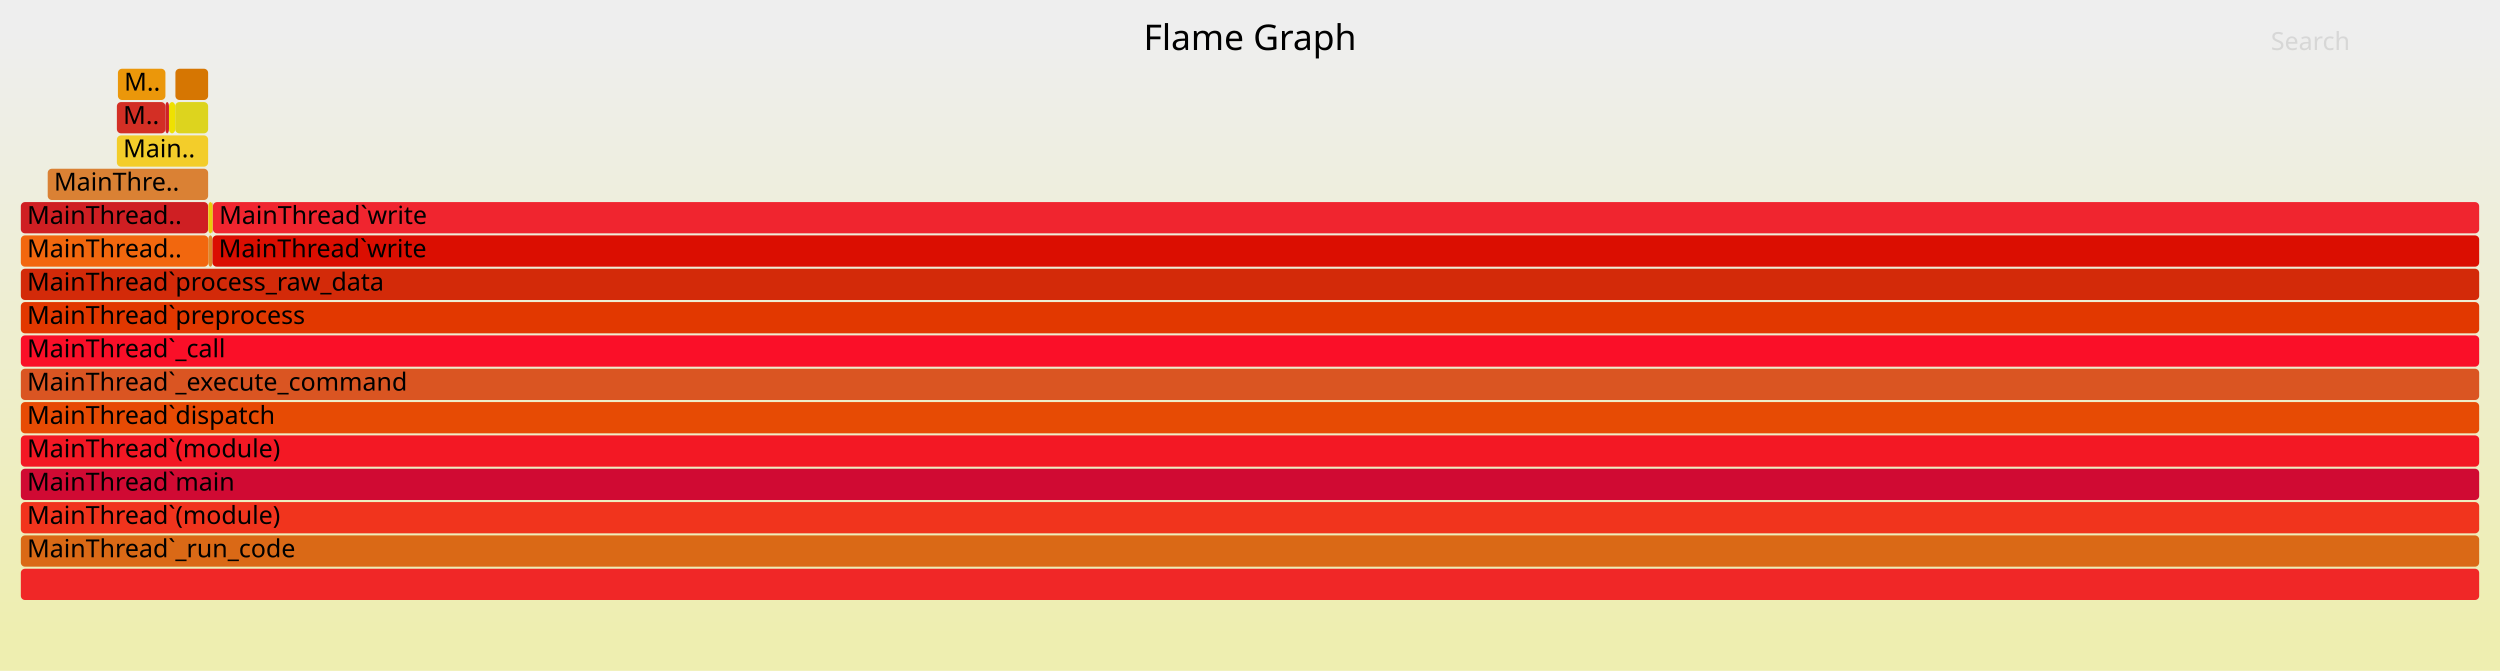
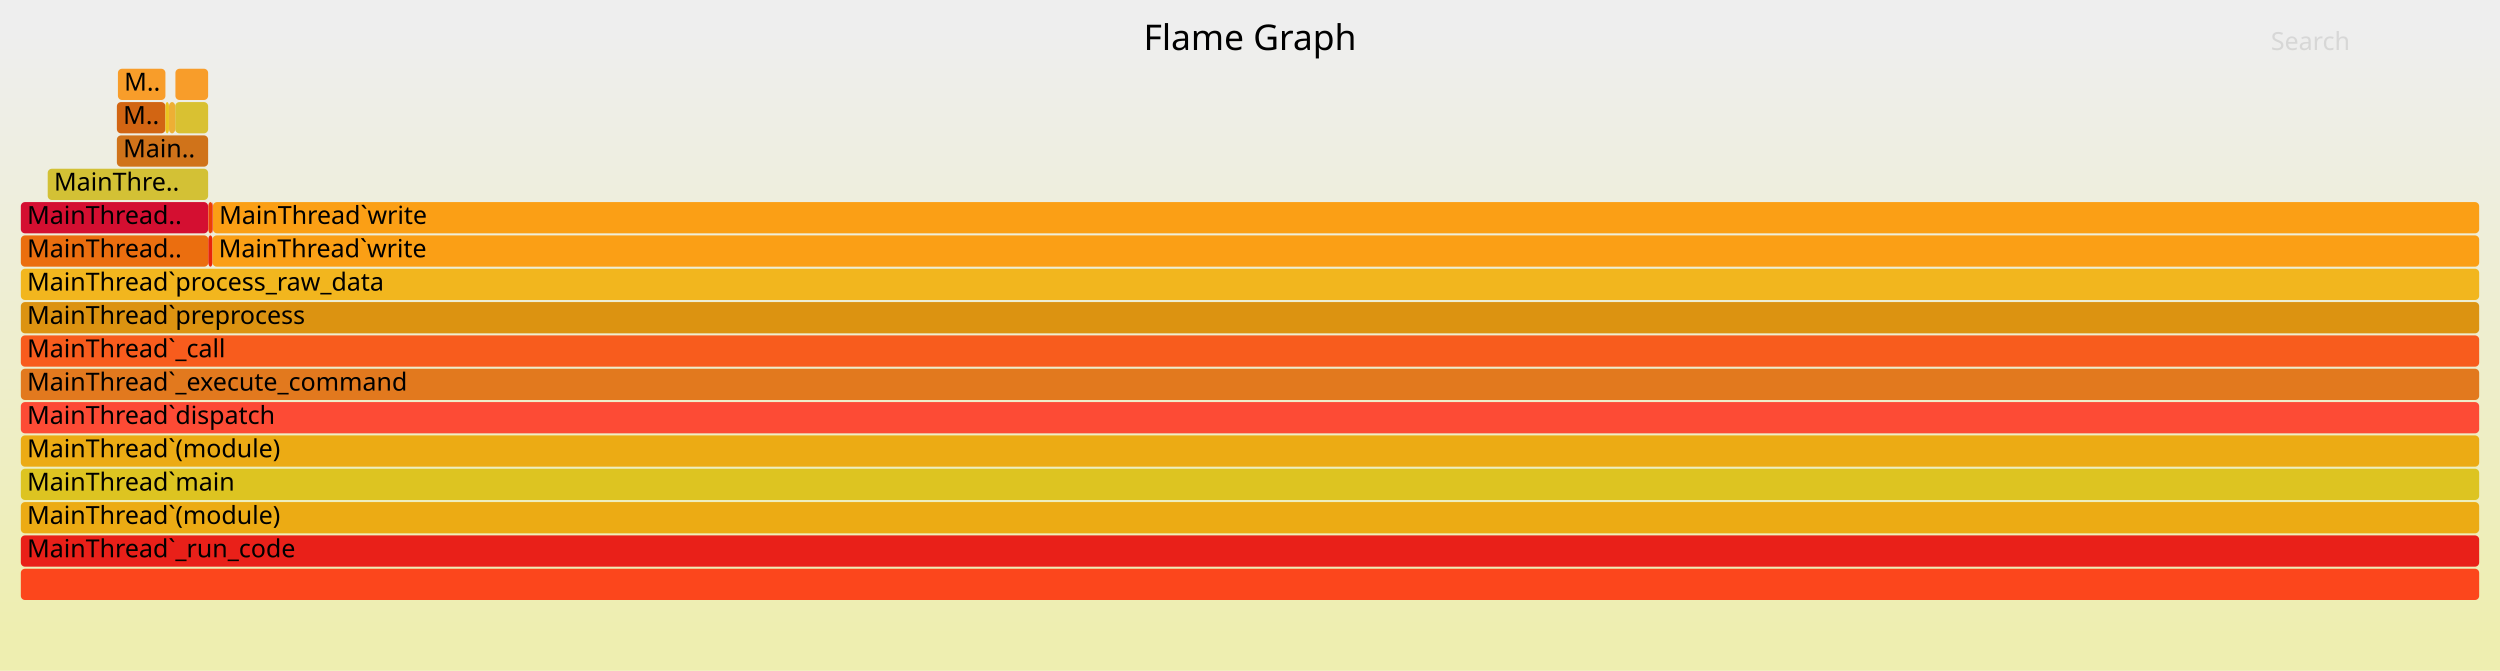
<svg xmlns="http://www.w3.org/2000/svg" version="1.1" width="1200" height="322" viewBox="0 0 1200 322">
  <defs>
    <linearGradient id="background" y1="0" y2="1" x1="0" x2="0">
      <stop stop-color="#eeeeee" offset="5%" />
      <stop stop-color="#eeeeb0" offset="95%" />
    </linearGradient>
  </defs>
  <style type="text/css">
	.func_g:hover { stroke:black; stroke-width:0.5; cursor:pointer; }
</style>
  <rect x="0.0" y="0" width="1200.0" height="322.0" fill="url(#background)" />
  <text text-anchor="middle" x="600.00" y="24" font-size="17" font-family="Verdana" fill="rgb(0,0,0)">Flame Graph</text>
  <text text-anchor="" x="10.00" y="305" font-size="12" font-family="Verdana" fill="rgb(0,0,0)" id="details"> </text>
  <text text-anchor="" x="10.00" y="24" font-size="12" font-family="Verdana" fill="rgb(0,0,0)" id="unzoom" style="opacity:0.0;cursor:pointer">Reset Zoom</text>
  <text text-anchor="" x="1090.00" y="24" font-size="12" font-family="Verdana" fill="rgb(0,0,0)" id="search" style="opacity:0.1;cursor:pointer">Search</text>
  <text text-anchor="" x="1090.00" y="305" font-size="12" font-family="Verdana" fill="rgb(0,0,0)" id="matched"> </text>
  <g class="func_g">
-     <rect x="10.0" y="273" width="1180.0" height="15.0" fill="rgb(240,39,39)" rx="2" ry="2" />
+     <rect x="84.2" y="33" width="15.7" height="15.0" fill="rgb(248,157,42)" rx="2" ry="2" />
+     <text text-anchor="" x="87.25" y="43.5" font-size="12" font-family="Verdana" fill="rgb(0,0,0)" />
+   </g>
+   <g class="func_g">
+     <rect x="10.0" y="113" width="90.0" height="15.0" fill="rgb(235,110,15)" rx="2" ry="2" />
+     <text text-anchor="" x="13.01" y="123.5" font-size="12" font-family="Verdana" fill="rgb(0,0,0)">MainThread..</text>
+   </g>
+   <g class="func_g">
+     <rect x="100.0" y="113" width="2.0" height="15.0" fill="rgb(232,36,11)" rx="2" ry="2" />
+     <text text-anchor="" x="102.97" y="123.5" font-size="12" font-family="Verdana" fill="rgb(0,0,0)" />
+   </g>
+   <g class="func_g">
+     <rect x="10.0" y="209" width="1180.0" height="15.0" fill="rgb(236,171,20)" rx="2" ry="2" />
+     <text text-anchor="" x="13.00" y="219.5" font-size="12" font-family="Verdana" fill="rgb(0,0,0)">MainThread`(module)</text>
+   </g>
+   <g class="func_g">
+     <rect x="10.0" y="273" width="1180.0" height="15.0" fill="rgb(252,70,28)" rx="2" ry="2" />
    <text text-anchor="" x="13.00" y="283.5" font-size="12" font-family="Verdana" fill="rgb(0,0,0)" />
  </g>
  <g class="func_g">
-     <rect x="10.0" y="161" width="1180.0" height="15.0" fill="rgb(250,15,40)" rx="2" ry="2" />
+     <rect x="84.1" y="49" width="15.8" height="15.0" fill="rgb(217,193,50)" rx="2" ry="2" />
+     <text text-anchor="" x="87.14" y="59.5" font-size="12" font-family="Verdana" fill="rgb(0,0,0)" />
+   </g>
+   <g class="func_g">
+     <rect x="10.0" y="193" width="1180.0" height="15.0" fill="rgb(253,75,53)" rx="2" ry="2" />
+     <text text-anchor="" x="13.00" y="203.5" font-size="12" font-family="Verdana" fill="rgb(0,0,0)">MainThread`dispatch</text>
+   </g>
+   <g class="func_g">
+     <rect x="81.1" y="49" width="3.0" height="15.0" fill="rgb(238,175,53)" rx="2" ry="2" />
+     <text text-anchor="" x="84.11" y="59.5" font-size="12" font-family="Verdana" fill="rgb(0,0,0)" />
+   </g>
+   <g class="func_g">
+     <rect x="56.6" y="33" width="22.8" height="15.0" fill="rgb(248,157,42)" rx="2" ry="2" />
+     <text text-anchor="" x="59.61" y="43.5" font-size="12" font-family="Verdana" fill="rgb(0,0,0)">M..</text>
+   </g>
+   <g class="func_g">
+     <rect x="10.0" y="97" width="89.9" height="15.0" fill="rgb(212,15,49)" rx="2" ry="2" />
+     <text text-anchor="" x="13.01" y="107.5" font-size="12" font-family="Verdana" fill="rgb(0,0,0)">MainThread..</text>
+   </g>
+   <g class="func_g">
+     <rect x="100.0" y="97" width="2.0" height="15.0" fill="rgb(237,63,4)" rx="2" ry="2" />
+     <text text-anchor="" x="102.97" y="107.5" font-size="12" font-family="Verdana" fill="rgb(0,0,0)" />
+   </g>
+   <g class="func_g">
+     <rect x="10.0" y="225" width="1180.0" height="15.0" fill="rgb(221,196,33)" rx="2" ry="2" />
+     <text text-anchor="" x="13.00" y="235.5" font-size="12" font-family="Verdana" fill="rgb(0,0,0)">MainThread`main</text>
+   </g>
+   <g class="func_g">
+     <rect x="10.0" y="129" width="1180.0" height="15.0" fill="rgb(242,182,30)" rx="2" ry="2" />
+     <text text-anchor="" x="13.00" y="139.5" font-size="12" font-family="Verdana" fill="rgb(0,0,0)">MainThread`process_raw_data</text>
+   </g>
+   <g class="func_g">
+     <rect x="10.0" y="257" width="1180.0" height="15.0" fill="rgb(233,32,25)" rx="2" ry="2" />
+     <text text-anchor="" x="13.00" y="267.5" font-size="12" font-family="Verdana" fill="rgb(0,0,0)">MainThread`_run_code</text>
+   </g>
+   <g class="func_g">
+     <rect x="10.0" y="145" width="1180.0" height="15.0" fill="rgb(220,147,17)" rx="2" ry="2" />
+     <text text-anchor="" x="13.00" y="155.5" font-size="12" font-family="Verdana" fill="rgb(0,0,0)">MainThread`preprocess</text>
+   </g>
+   <g class="func_g">
+     <rect x="10.0" y="161" width="1180.0" height="15.0" fill="rgb(248,92,29)" rx="2" ry="2" />
    <text text-anchor="" x="13.00" y="171.5" font-size="12" font-family="Verdana" fill="rgb(0,0,0)">MainThread`_call</text>
  </g>
  <g class="func_g">
-     <rect x="56.1" y="49" width="23.3" height="15.0" fill="rgb(211,47,37)" rx="2" ry="2" />
+     <rect x="56.1" y="65" width="43.8" height="15.0" fill="rgb(208,115,26)" rx="2" ry="2" />
+     <text text-anchor="" x="59.11" y="75.5" font-size="12" font-family="Verdana" fill="rgb(0,0,0)">Main..</text>
+   </g>
+   <g class="func_g">
+     <rect x="102.0" y="113" width="1088.0" height="15.0" fill="rgb(251,159,21)" rx="2" ry="2" />
+     <text text-anchor="" x="104.98" y="123.5" font-size="12" font-family="Verdana" fill="rgb(0,0,0)">MainThread`write</text>
+   </g>
+   <g class="func_g">
+     <rect x="10.0" y="241" width="1180.0" height="15.0" fill="rgb(236,171,20)" rx="2" ry="2" />
+     <text text-anchor="" x="13.00" y="251.5" font-size="12" font-family="Verdana" fill="rgb(0,0,0)">MainThread`(module)</text>
+   </g>
+   <g class="func_g">
+     <rect x="56.1" y="49" width="23.3" height="15.0" fill="rgb(210,101,19)" rx="2" ry="2" />
    <text text-anchor="" x="59.11" y="59.5" font-size="12" font-family="Verdana" fill="rgb(0,0,0)">M..</text>
  </g>
  <g class="func_g">
-     <rect x="10.0" y="257" width="1180.0" height="15.0" fill="rgb(218,105,22)" rx="2" ry="2" />
-     <text text-anchor="" x="13.00" y="267.5" font-size="12" font-family="Verdana" fill="rgb(0,0,0)">MainThread`_run_code</text>
+     <rect x="10.0" y="177" width="1180.0" height="15.0" fill="rgb(226,121,30)" rx="2" ry="2" />
+     <text text-anchor="" x="13.00" y="187.5" font-size="12" font-family="Verdana" fill="rgb(0,0,0)">MainThread`_execute_command</text>
  </g>
  <g class="func_g">
-     <rect x="102.2" y="97" width="1087.8" height="15.0" fill="rgb(240,37,47)" rx="2" ry="2" />
+     <rect x="102.0" y="97" width="0.2" height="15.0" fill="rgb(232,10,33)" rx="2" ry="2" />
+     <text text-anchor="" x="104.98" y="107.5" font-size="12" font-family="Verdana" fill="rgb(0,0,0)" />
+   </g>
+   <g class="func_g">
+     <rect x="22.9" y="81" width="77.0" height="15.0" fill="rgb(211,193,53)" rx="2" ry="2" />
+     <text text-anchor="" x="25.92" y="91.5" font-size="12" font-family="Verdana" fill="rgb(0,0,0)">MainThre..</text>
+   </g>
+   <g class="func_g">
+     <rect x="102.2" y="97" width="1087.8" height="15.0" fill="rgb(251,159,21)" rx="2" ry="2" />
    <text text-anchor="" x="105.20" y="107.5" font-size="12" font-family="Verdana" fill="rgb(0,0,0)">MainThread`write</text>
  </g>
  <g class="func_g">
-     <rect x="10.0" y="209" width="1180.0" height="15.0" fill="rgb(243,24,36)" rx="2" ry="2" />
-     <text text-anchor="" x="13.00" y="219.5" font-size="12" font-family="Verdana" fill="rgb(0,0,0)">MainThread`(module)</text>
-   </g>
-   <g class="func_g">
-     <rect x="10.0" y="177" width="1180.0" height="15.0" fill="rgb(218,85,34)" rx="2" ry="2" />
-     <text text-anchor="" x="13.00" y="187.5" font-size="12" font-family="Verdana" fill="rgb(0,0,0)">MainThread`_execute_command</text>
-   </g>
-   <g class="func_g">
-     <rect x="100.0" y="113" width="2.0" height="15.0" fill="rgb(220,136,43)" rx="2" ry="2" />
-     <text text-anchor="" x="102.97" y="123.5" font-size="12" font-family="Verdana" fill="rgb(0,0,0)" />
-   </g>
-   <g class="func_g">
-     <rect x="84.1" y="49" width="15.8" height="15.0" fill="rgb(221,212,30)" rx="2" ry="2" />
-     <text text-anchor="" x="87.14" y="59.5" font-size="12" font-family="Verdana" fill="rgb(0,0,0)" />
-   </g>
-   <g class="func_g">
-     <rect x="84.2" y="33" width="15.7" height="15.0" fill="rgb(214,118,2)" rx="2" ry="2" />
-     <text text-anchor="" x="87.25" y="43.5" font-size="12" font-family="Verdana" fill="rgb(0,0,0)" />
-   </g>
-   <g class="func_g">
-     <rect x="81.1" y="49" width="3.0" height="15.0" fill="rgb(239,225,1)" rx="2" ry="2" />
-     <text text-anchor="" x="84.11" y="59.5" font-size="12" font-family="Verdana" fill="rgb(0,0,0)" />
-   </g>
-   <g class="func_g">
-     <rect x="102.0" y="113" width="1088.0" height="15.0" fill="rgb(219,14,1)" rx="2" ry="2" />
-     <text text-anchor="" x="104.98" y="123.5" font-size="12" font-family="Verdana" fill="rgb(0,0,0)">MainThread`write</text>
-   </g>
-   <g class="func_g">
-     <rect x="10.0" y="225" width="1180.0" height="15.0" fill="rgb(208,10,51)" rx="2" ry="2" />
-     <text text-anchor="" x="13.00" y="235.5" font-size="12" font-family="Verdana" fill="rgb(0,0,0)">MainThread`main</text>
-   </g>
-   <g class="func_g">
-     <rect x="56.1" y="65" width="43.8" height="15.0" fill="rgb(243,205,42)" rx="2" ry="2" />
-     <text text-anchor="" x="59.11" y="75.5" font-size="12" font-family="Verdana" fill="rgb(0,0,0)">Main..</text>
-   </g>
-   <g class="func_g">
-     <rect x="10.0" y="145" width="1180.0" height="15.0" fill="rgb(226,56,0)" rx="2" ry="2" />
-     <text text-anchor="" x="13.00" y="155.5" font-size="12" font-family="Verdana" fill="rgb(0,0,0)">MainThread`preprocess</text>
-   </g>
-   <g class="func_g">
-     <rect x="102.0" y="97" width="0.2" height="15.0" fill="rgb(209,86,1)" rx="2" ry="2" />
-     <text text-anchor="" x="104.98" y="107.5" font-size="12" font-family="Verdana" fill="rgb(0,0,0)" />
-   </g>
-   <g class="func_g">
-     <rect x="10.0" y="113" width="90.0" height="15.0" fill="rgb(242,103,14)" rx="2" ry="2" />
-     <text text-anchor="" x="13.01" y="123.5" font-size="12" font-family="Verdana" fill="rgb(0,0,0)">MainThread..</text>
-   </g>
-   <g class="func_g">
-     <rect x="10.0" y="129" width="1180.0" height="15.0" fill="rgb(211,42,9)" rx="2" ry="2" />
-     <text text-anchor="" x="13.00" y="139.5" font-size="12" font-family="Verdana" fill="rgb(0,0,0)">MainThread`process_raw_data</text>
-   </g>
-   <g class="func_g">
-     <rect x="10.0" y="97" width="89.9" height="15.0" fill="rgb(207,31,35)" rx="2" ry="2" />
-     <text text-anchor="" x="13.01" y="107.5" font-size="12" font-family="Verdana" fill="rgb(0,0,0)">MainThread..</text>
-   </g>
-   <g class="func_g">
-     <rect x="10.0" y="241" width="1180.0" height="15.0" fill="rgb(241,52,29)" rx="2" ry="2" />
-     <text text-anchor="" x="13.00" y="251.5" font-size="12" font-family="Verdana" fill="rgb(0,0,0)">MainThread`(module)</text>
-   </g>
-   <g class="func_g">
-     <rect x="56.6" y="33" width="22.8" height="15.0" fill="rgb(235,151,10)" rx="2" ry="2" />
-     <text text-anchor="" x="59.61" y="43.5" font-size="12" font-family="Verdana" fill="rgb(0,0,0)">M..</text>
-   </g>
-   <g class="func_g">
-     <rect x="22.9" y="81" width="77.0" height="15.0" fill="rgb(218,129,52)" rx="2" ry="2" />
-     <text text-anchor="" x="25.92" y="91.5" font-size="12" font-family="Verdana" fill="rgb(0,0,0)">MainThre..</text>
-   </g>
-   <g class="func_g">
-     <rect x="79.4" y="49" width="1.7" height="15.0" fill="rgb(206,34,38)" rx="2" ry="2" />
+     <rect x="79.4" y="49" width="1.7" height="15.0" fill="rgb(236,195,29)" rx="2" ry="2" />
    <text text-anchor="" x="82.36" y="59.5" font-size="12" font-family="Verdana" fill="rgb(0,0,0)" />
  </g>
-   <g class="func_g">
-     <rect x="100.0" y="97" width="2.0" height="15.0" fill="rgb(235,202,8)" rx="2" ry="2" />
-     <text text-anchor="" x="102.97" y="107.5" font-size="12" font-family="Verdana" fill="rgb(0,0,0)" />
-   </g>
-   <g class="func_g">
-     <rect x="10.0" y="193" width="1180.0" height="15.0" fill="rgb(231,75,4)" rx="2" ry="2" />
-     <text text-anchor="" x="13.00" y="203.5" font-size="12" font-family="Verdana" fill="rgb(0,0,0)">MainThread`dispatch</text>
-   </g>
</svg>
